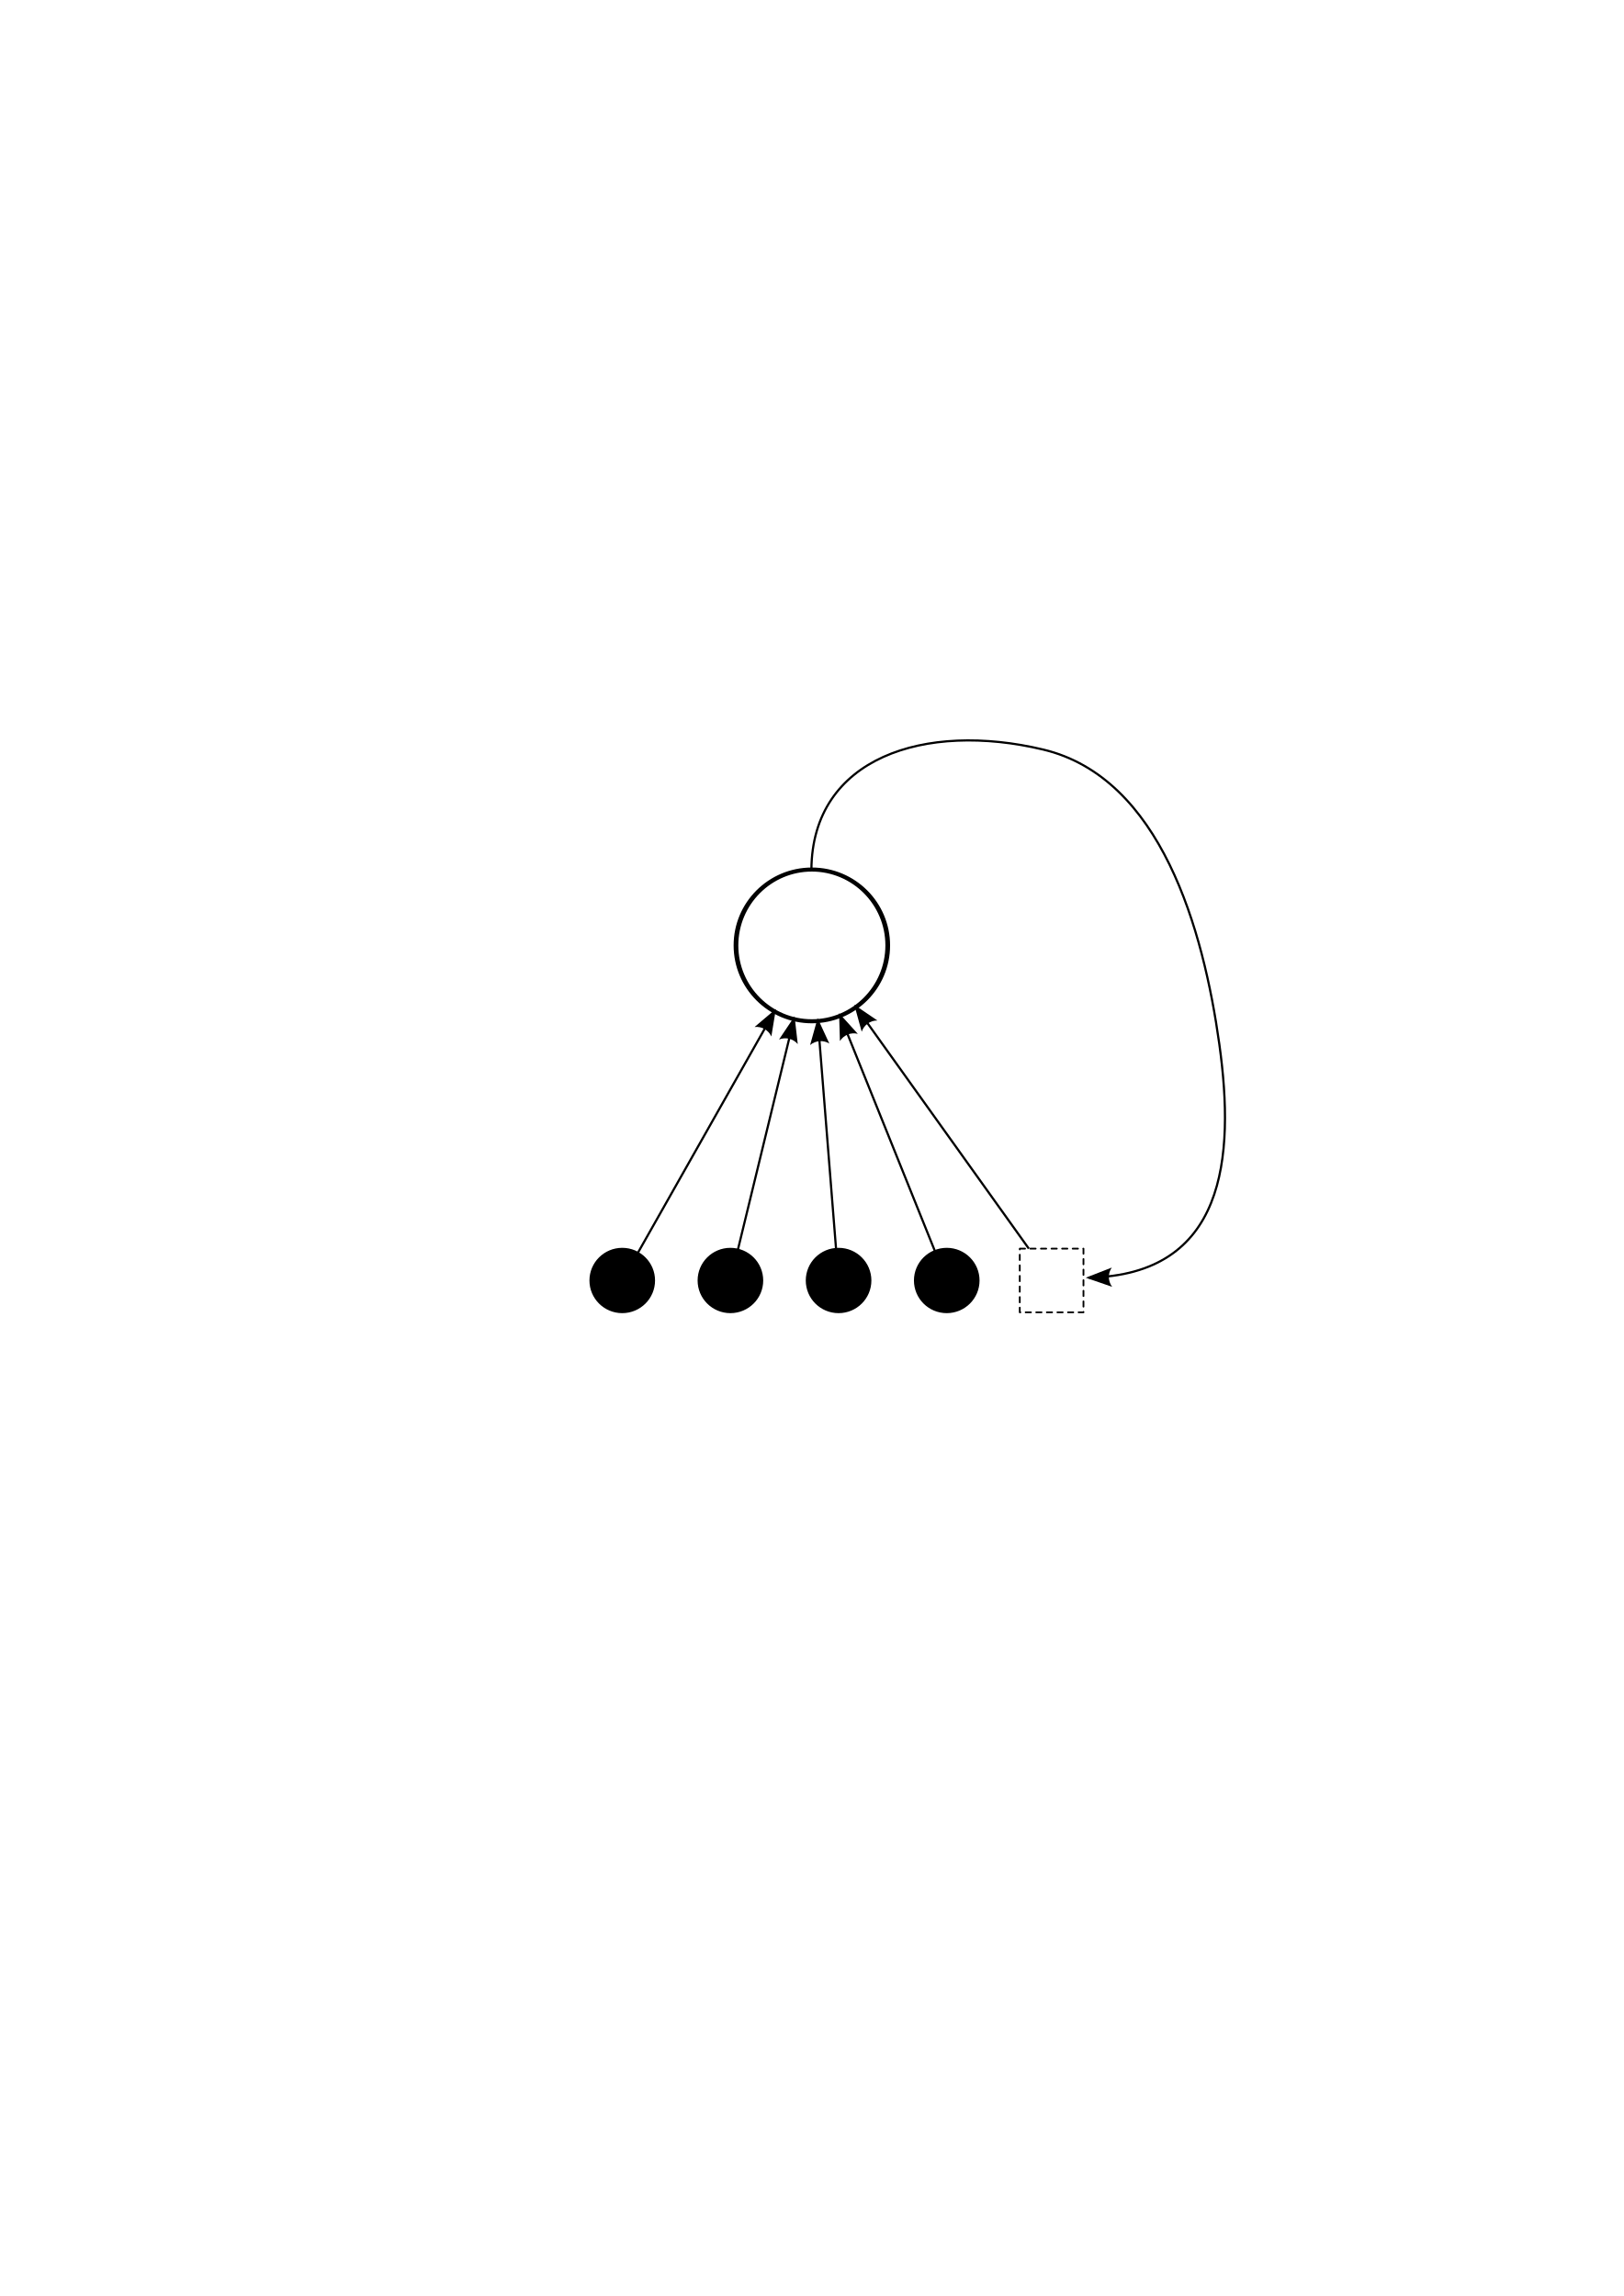
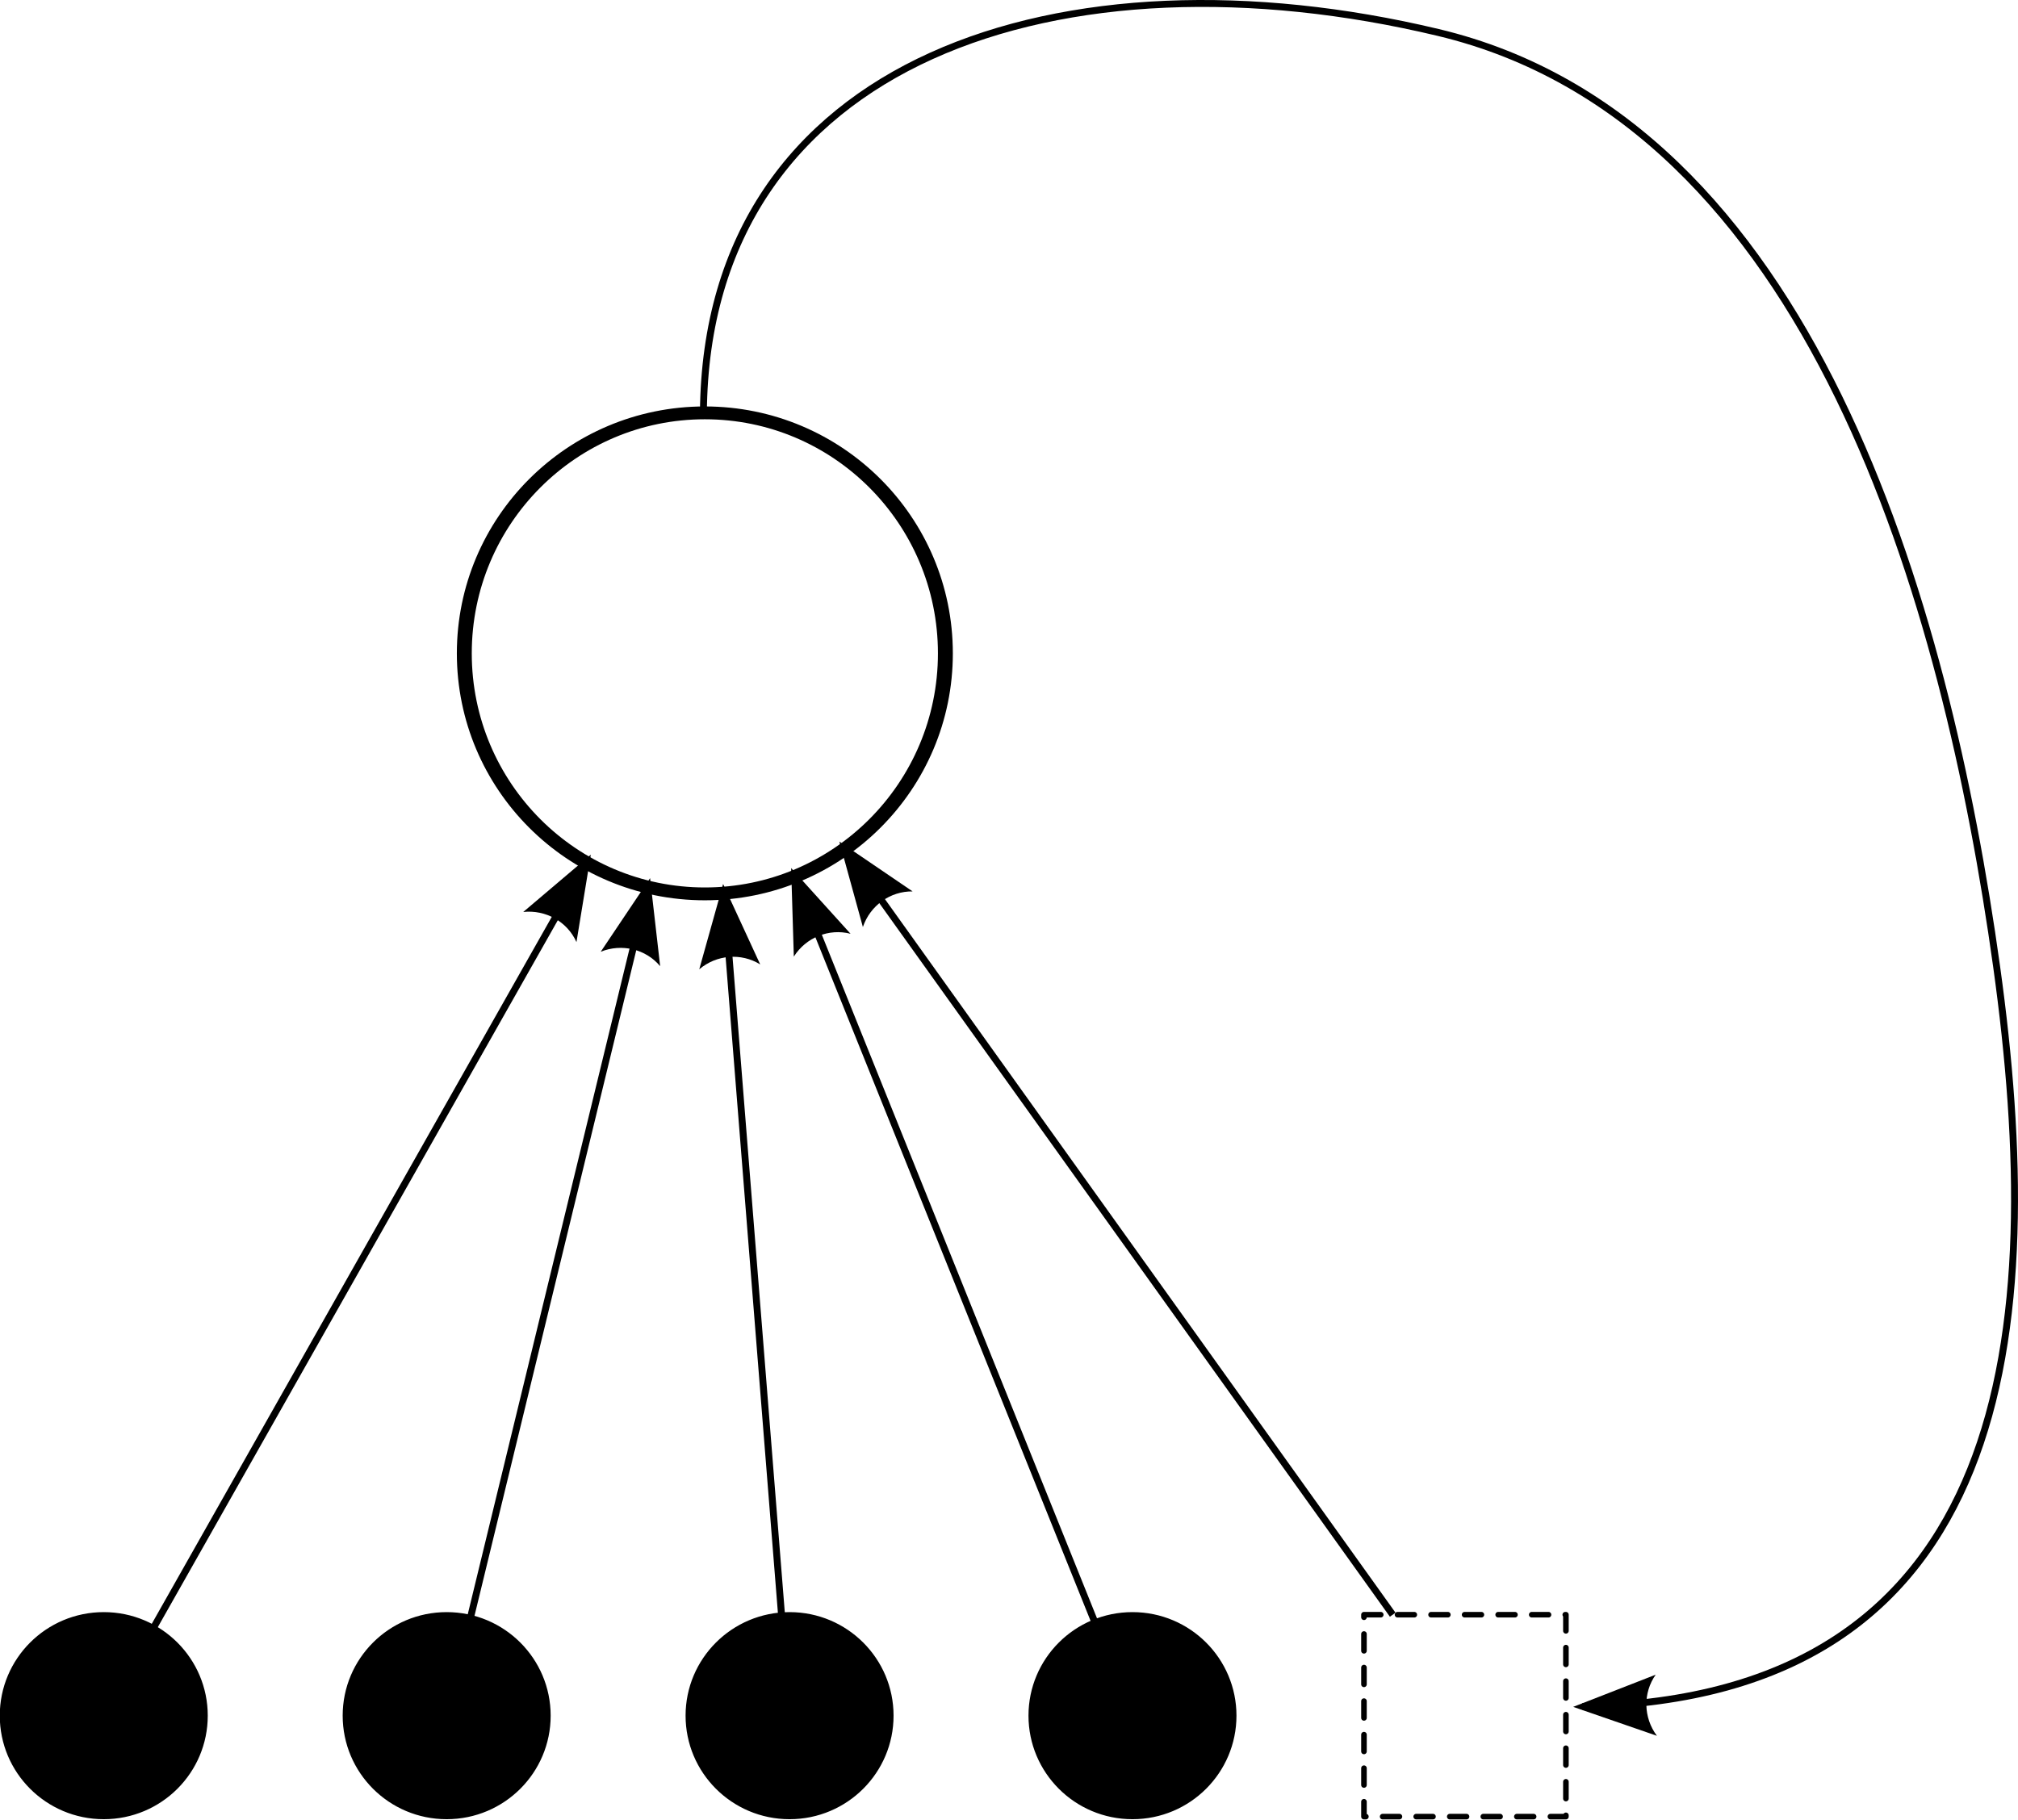
- <svg xmlns="http://www.w3.org/2000/svg" xmlns:xlink="http://www.w3.org/1999/xlink" width="744.094" height="1052.362" id="svg2" version="1.1">
+ <svg xmlns="http://www.w3.org/2000/svg" xmlns:xlink="http://www.w3.org/1999/xlink" width="291.719" height="263.045" id="svg2" version="1.1">
  <defs id="defs4">
-     <marker orient="auto" refY="0.0" refX="0.0" id="Arrow1Mstart" style="overflow:visible">
-       <path id="path4484" d="M 0.0,0.0 L 5.0,-5.0 L -12.5,0.0 L 5.0,5.0 L 0.0,0.0 z " style="fill-rule:evenodd;stroke:#000000;stroke-width:1.0pt" transform="scale(0.4) translate(10,0)" />
+     <marker orient="auto" refY="0" refX="0" id="Arrow1Mstart" style="overflow:visible">
+       <path id="path4484" d="M 0,0 5,-5 -12.5,0 5,5 0,0 z" style="fill-rule:evenodd;stroke:#000000;stroke-width:1pt" transform="matrix(0.4,0,0,0.4,4,0)" />
    </marker>
    <linearGradient id="linearGradient3118">
      <stop style="stop-color:#000000;stop-opacity:1;" offset="0" id="stop3120" />
      <stop style="stop-color:#000000;stop-opacity:0;" offset="1" id="stop3122" />
    </linearGradient>
-     <marker orient="auto" refY="0.0" refX="0.0" id="Arrow2Lend" style="overflow:visible;">
-       <path id="path3979" style="fill-rule:evenodd;stroke-width:0.625;stroke-linejoin:round;" d="M 8.719,4.034 L -2.207,0.016 L 8.719,-4.002 C 6.973,-1.63 6.983,1.616 8.719,4.034 z " transform="scale(1.1) rotate(180) translate(1,0)" />
+     <marker orient="auto" refY="0" refX="0" id="Arrow2Lend" style="overflow:visible">
+       <path id="path3979" style="fill-rule:evenodd;stroke-width:0.625;stroke-linejoin:round" d="M 8.719,4.034 -2.207,0.016 8.719,-4.002 c -1.745,2.372 -1.735,5.617 -6e-7,8.035 z" transform="matrix(-1.1,0,0,-1.1,-1.1,0)" />
    </marker>
-     <marker orient="auto" refY="0.0" refX="0.0" id="Arrow2Lstart" style="overflow:visible">
-       <path id="path3976" style="fill-rule:evenodd;stroke-width:0.625;stroke-linejoin:round" d="M 8.719,4.034 L -2.207,0.016 L 8.719,-4.002 C 6.973,-1.63 6.983,1.616 8.719,4.034 z " transform="scale(1.1) translate(1,0)" />
+     <marker orient="auto" refY="0" refX="0" id="Arrow2Lstart" style="overflow:visible">
+       <path id="path3976" style="fill-rule:evenodd;stroke-width:0.625;stroke-linejoin:round" d="M 8.719,4.034 -2.207,0.016 8.719,-4.002 c -1.745,2.372 -1.735,5.617 -6e-7,8.035 z" transform="matrix(1.1,0,0,1.1,1.1,0)" />
    </marker>
-     <marker orient="auto" refY="0.0" refX="0.0" id="Arrow1Lstart" style="overflow:visible">
-       <path id="path3958" d="M 0.0,0.0 L 5.0,-5.0 L -12.5,0.0 L 5.0,5.0 L 0.0,0.0 z " style="fill-rule:evenodd;stroke:#000000;stroke-width:1.0pt" transform="scale(0.8) translate(12.5,0)" />
+     <marker orient="auto" refY="0" refX="0" id="Arrow1Lstart" style="overflow:visible">
+       <path id="path3958" d="M 0,0 5,-5 -12.5,0 5,5 0,0 z" style="fill-rule:evenodd;stroke:#000000;stroke-width:1pt" transform="matrix(0.8,0,0,0.8,10,0)" />
    </marker>
    <linearGradient xlink:href="#linearGradient3118" id="linearGradient3124" x1="507.857" y1="437.362" x2="390" y2="432.362" gradientUnits="userSpaceOnUse" />
  </defs>
-   <g id="layer1">
-     <path style="fill:none;stroke:#000000;stroke-width:4.384;stroke-linecap:round;stroke-linejoin:round;stroke-miterlimit:4;stroke-opacity:1;stroke-dasharray:none;stroke-dashoffset:0" id="path2999-1" d="m 361.429,283.076 a 70.714,82.143 0 1 1 -141.429,0 70.714,82.143 0 1 1 141.429,0 z" transform="matrix(0.4917236,0,0,0.4233098,229.0962,313.4949)" />
-     <path style="fill:#000000;fill-opacity:1;stroke:#000000;stroke-width:4.384;stroke-linecap:round;stroke-linejoin:round;stroke-miterlimit:4;stroke-opacity:1;stroke-dasharray:none;stroke-dashoffset:0" id="path2999-75-4" d="m 361.429,283.076 a 70.714,82.143 0 1 1 -141.429,0 70.714,82.143 0 1 1 141.429,0 z" transform="matrix(0.2061914,0,0,0.1775039,324.3523,536.66)" />
-     <path style="fill:#000000;fill-opacity:1;stroke:#000000;stroke-width:4.384;stroke-linecap:round;stroke-linejoin:round;stroke-miterlimit:4;stroke-opacity:1;stroke-dasharray:none;stroke-dashoffset:0" id="path2999-75-5" d="m 361.429,283.076 a 70.714,82.143 0 1 1 -141.429,0 70.714,82.143 0 1 1 141.429,0 z" transform="matrix(0.2061914,0,0,0.1775039,225.213,536.66)" />
-     <path style="fill:#000000;fill-opacity:1;stroke:#000000;stroke-width:4.384;stroke-linecap:round;stroke-linejoin:round;stroke-miterlimit:4;stroke-opacity:1;stroke-dasharray:none;stroke-dashoffset:0" id="path2999-75-1" d="m 361.429,283.076 a 70.714,82.143 0 1 1 -141.429,0 70.714,82.143 0 1 1 141.429,0 z" transform="matrix(0.2061914,0,0,0.1775039,373.9219,536.66)" />
-     <path style="fill:#000000;fill-opacity:1;stroke:#000000;stroke-width:4.384;stroke-linecap:round;stroke-linejoin:round;stroke-miterlimit:4;stroke-opacity:1;stroke-dasharray:none;stroke-dashoffset:0" id="path2999-75-82" d="m 361.429,283.076 a 70.714,82.143 0 1 1 -141.429,0 70.714,82.143 0 1 1 141.429,0 z" transform="matrix(0.2061914,0,0,0.1775039,274.7826,536.66)" />
+   <g id="layer1" transform="translate(-270.1558,-338.8619)">
+     <path style="fill:none;stroke:#000000;stroke-width:4.384;stroke-linecap:round;stroke-linejoin:round;stroke-miterlimit:4;stroke-opacity:1;stroke-dasharray:none;stroke-dashoffset:0" id="path2999-1" d="m 361.429,283.076 c 0,45.366 -31.66,82.143 -70.714,82.143 -39.054,0 -70.714,-36.777 -70.714,-82.143 0,-45.366 31.66,-82.143 70.714,-82.143 39.054,0 70.714,36.777 70.714,82.143 z" transform="matrix(0.4917236,0,0,0.4233098,229.0962,313.4949)" />
+     <path style="fill:#000000;fill-opacity:1;stroke:#000000;stroke-width:4.384;stroke-linecap:round;stroke-linejoin:round;stroke-miterlimit:4;stroke-opacity:1;stroke-dasharray:none;stroke-dashoffset:0" id="path2999-75-4" d="m 361.429,283.076 c 0,45.366 -31.66,82.143 -70.714,82.143 -39.054,0 -70.714,-36.777 -70.714,-82.143 0,-45.366 31.66,-82.143 70.714,-82.143 39.054,0 70.714,36.777 70.714,82.143 z" transform="matrix(0.2061914,0,0,0.1775039,324.3523,536.66)" />
+     <path style="fill:#000000;fill-opacity:1;stroke:#000000;stroke-width:4.384;stroke-linecap:round;stroke-linejoin:round;stroke-miterlimit:4;stroke-opacity:1;stroke-dasharray:none;stroke-dashoffset:0" id="path2999-75-5" d="m 361.429,283.076 c 0,45.366 -31.66,82.143 -70.714,82.143 -39.054,0 -70.714,-36.777 -70.714,-82.143 0,-45.366 31.66,-82.143 70.714,-82.143 39.054,0 70.714,36.777 70.714,82.143 z" transform="matrix(0.2061914,0,0,0.1775039,225.213,536.66)" />
+     <path style="fill:#000000;fill-opacity:1;stroke:#000000;stroke-width:4.384;stroke-linecap:round;stroke-linejoin:round;stroke-miterlimit:4;stroke-opacity:1;stroke-dasharray:none;stroke-dashoffset:0" id="path2999-75-1" d="m 361.429,283.076 c 0,45.366 -31.66,82.143 -70.714,82.143 -39.054,0 -70.714,-36.777 -70.714,-82.143 0,-45.366 31.66,-82.143 70.714,-82.143 39.054,0 70.714,36.777 70.714,82.143 z" transform="matrix(0.2061914,0,0,0.1775039,373.9219,536.66)" />
+     <path style="fill:#000000;fill-opacity:1;stroke:#000000;stroke-width:4.384;stroke-linecap:round;stroke-linejoin:round;stroke-miterlimit:4;stroke-opacity:1;stroke-dasharray:none;stroke-dashoffset:0" id="path2999-75-82" d="m 361.429,283.076 c 0,45.366 -31.66,82.143 -70.714,82.143 -39.054,0 -70.714,-36.777 -70.714,-82.143 0,-45.366 31.66,-82.143 70.714,-82.143 39.054,0 70.714,36.777 70.714,82.143 z" transform="matrix(0.2061914,0,0,0.1775039,274.7826,536.66)" />
    <path style="fill:none;stroke:#000000;stroke-width:1px;stroke-linecap:butt;stroke-linejoin:miter;stroke-opacity:1;marker-start:url(#Arrow2Lstart)" d="m 385.034,465.589 43.385,107.788" id="path5180" />
    <path style="fill:none;stroke:#000000;stroke-width:1px;stroke-linecap:butt;stroke-linejoin:miter;stroke-opacity:1;marker-start:url(#Arrow2Lstart)" d="m 374.812,467.988 8.324,104.384" id="path5222" />
    <path style="fill:none;stroke:#000000;stroke-width:1px;stroke-linecap:butt;stroke-linejoin:miter;stroke-opacity:1;marker-start:url(#Arrow2Lstart)" d="M 363.834,467.12 338.169,572.736" id="path5226" />
    <path style="fill:none;stroke:#000000;stroke-width:1px;stroke-linecap:butt;stroke-linejoin:miter;stroke-opacity:1;marker-start:url(#Arrow2Lstart)" d="m 354.922,463.593 -62.585,110.621" id="path5228" />
    <rect style="fill:none;stroke:#000000;stroke-width:0.808;stroke-linecap:round;stroke-linejoin:round;stroke-miterlimit:4;stroke-opacity:1;stroke-dasharray:2.425, 2.425;stroke-dashoffset:0" id="rect3005" width="29.192" height="29.192" x="467.329" y="572.311" />
    <path style="fill:none;stroke:#000000;stroke-width:1px;stroke-linecap:butt;stroke-linejoin:miter;stroke-opacity:1;marker-mid:none;marker-end:url(#Arrow2Lend)" d="m 371.84,398.534 c 0.393,-51.389 52.136,-67.883 106.204,-54.983 54.067,12.9 73.451,82.625 80.74,135.05 7.289,52.425 2.655,105.769 -59.884,106.991" id="path3009" />
    <path style="fill:none;stroke:#000000;stroke-width:1px;stroke-linecap:butt;stroke-linejoin:miter;stroke-opacity:1;marker-end:url(#Arrow2Lend)" d="M 471.482,572.311 392.281,461.606" id="path4371" />
  </g>
</svg>
